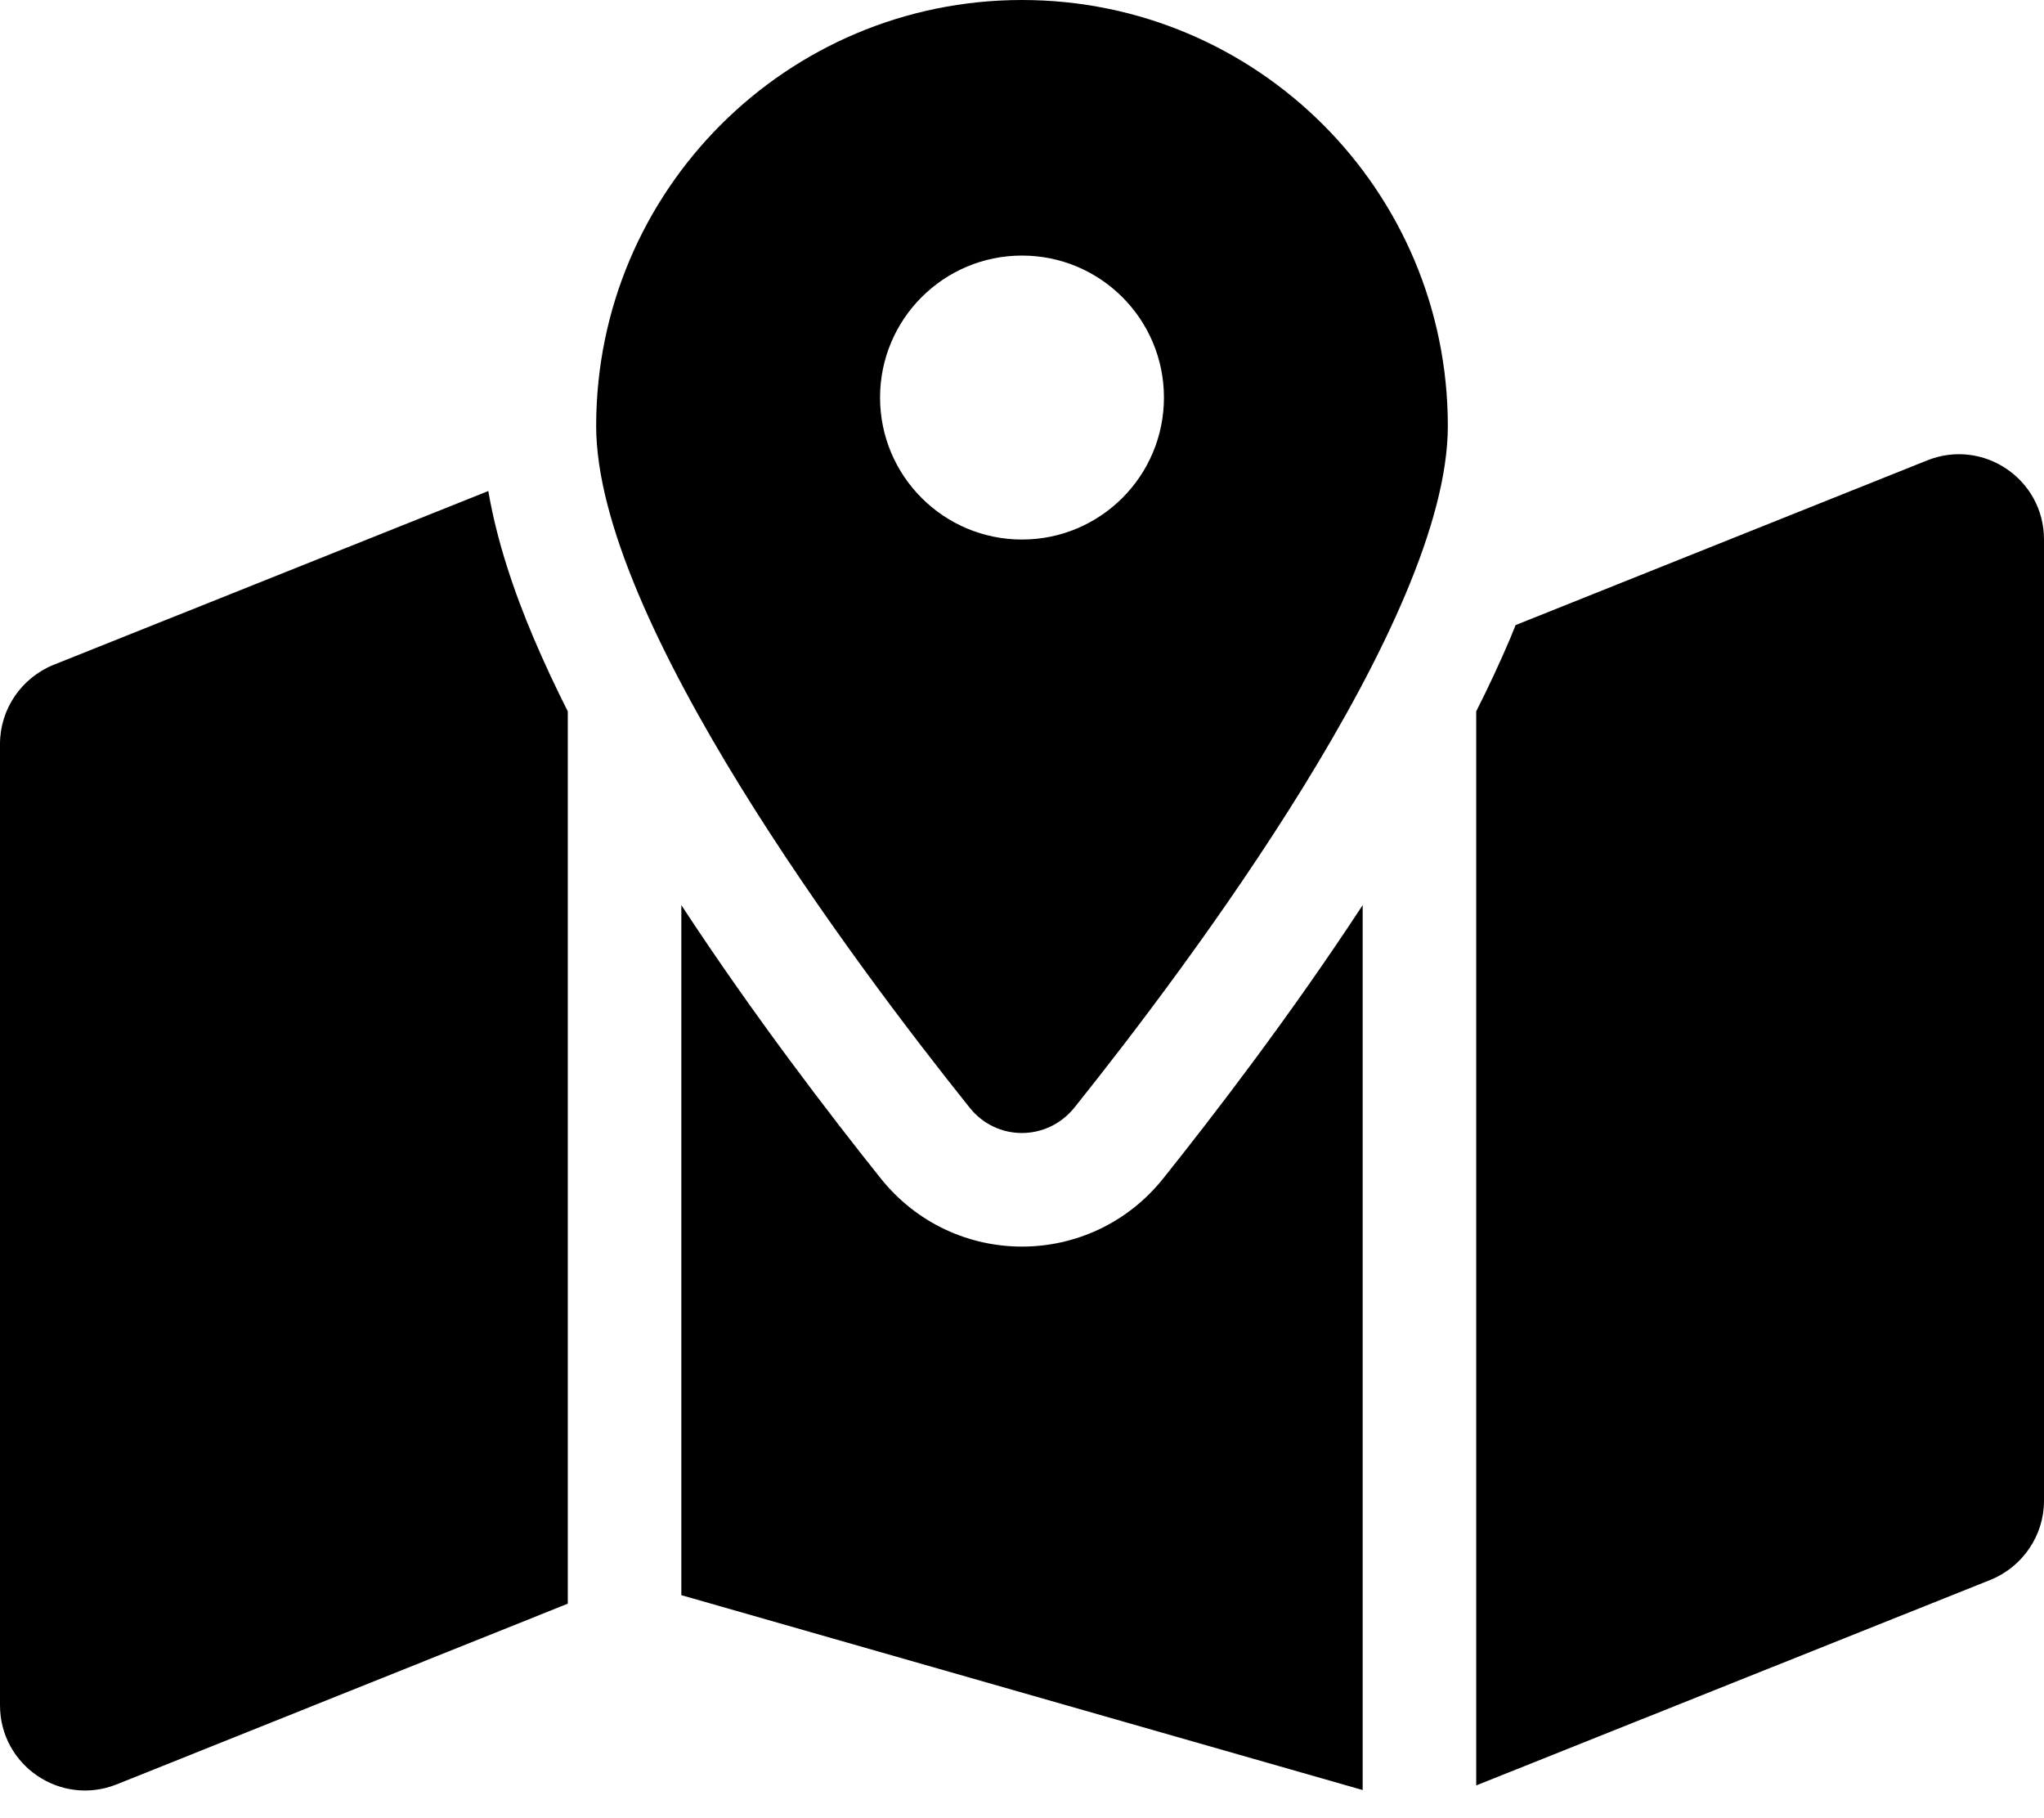
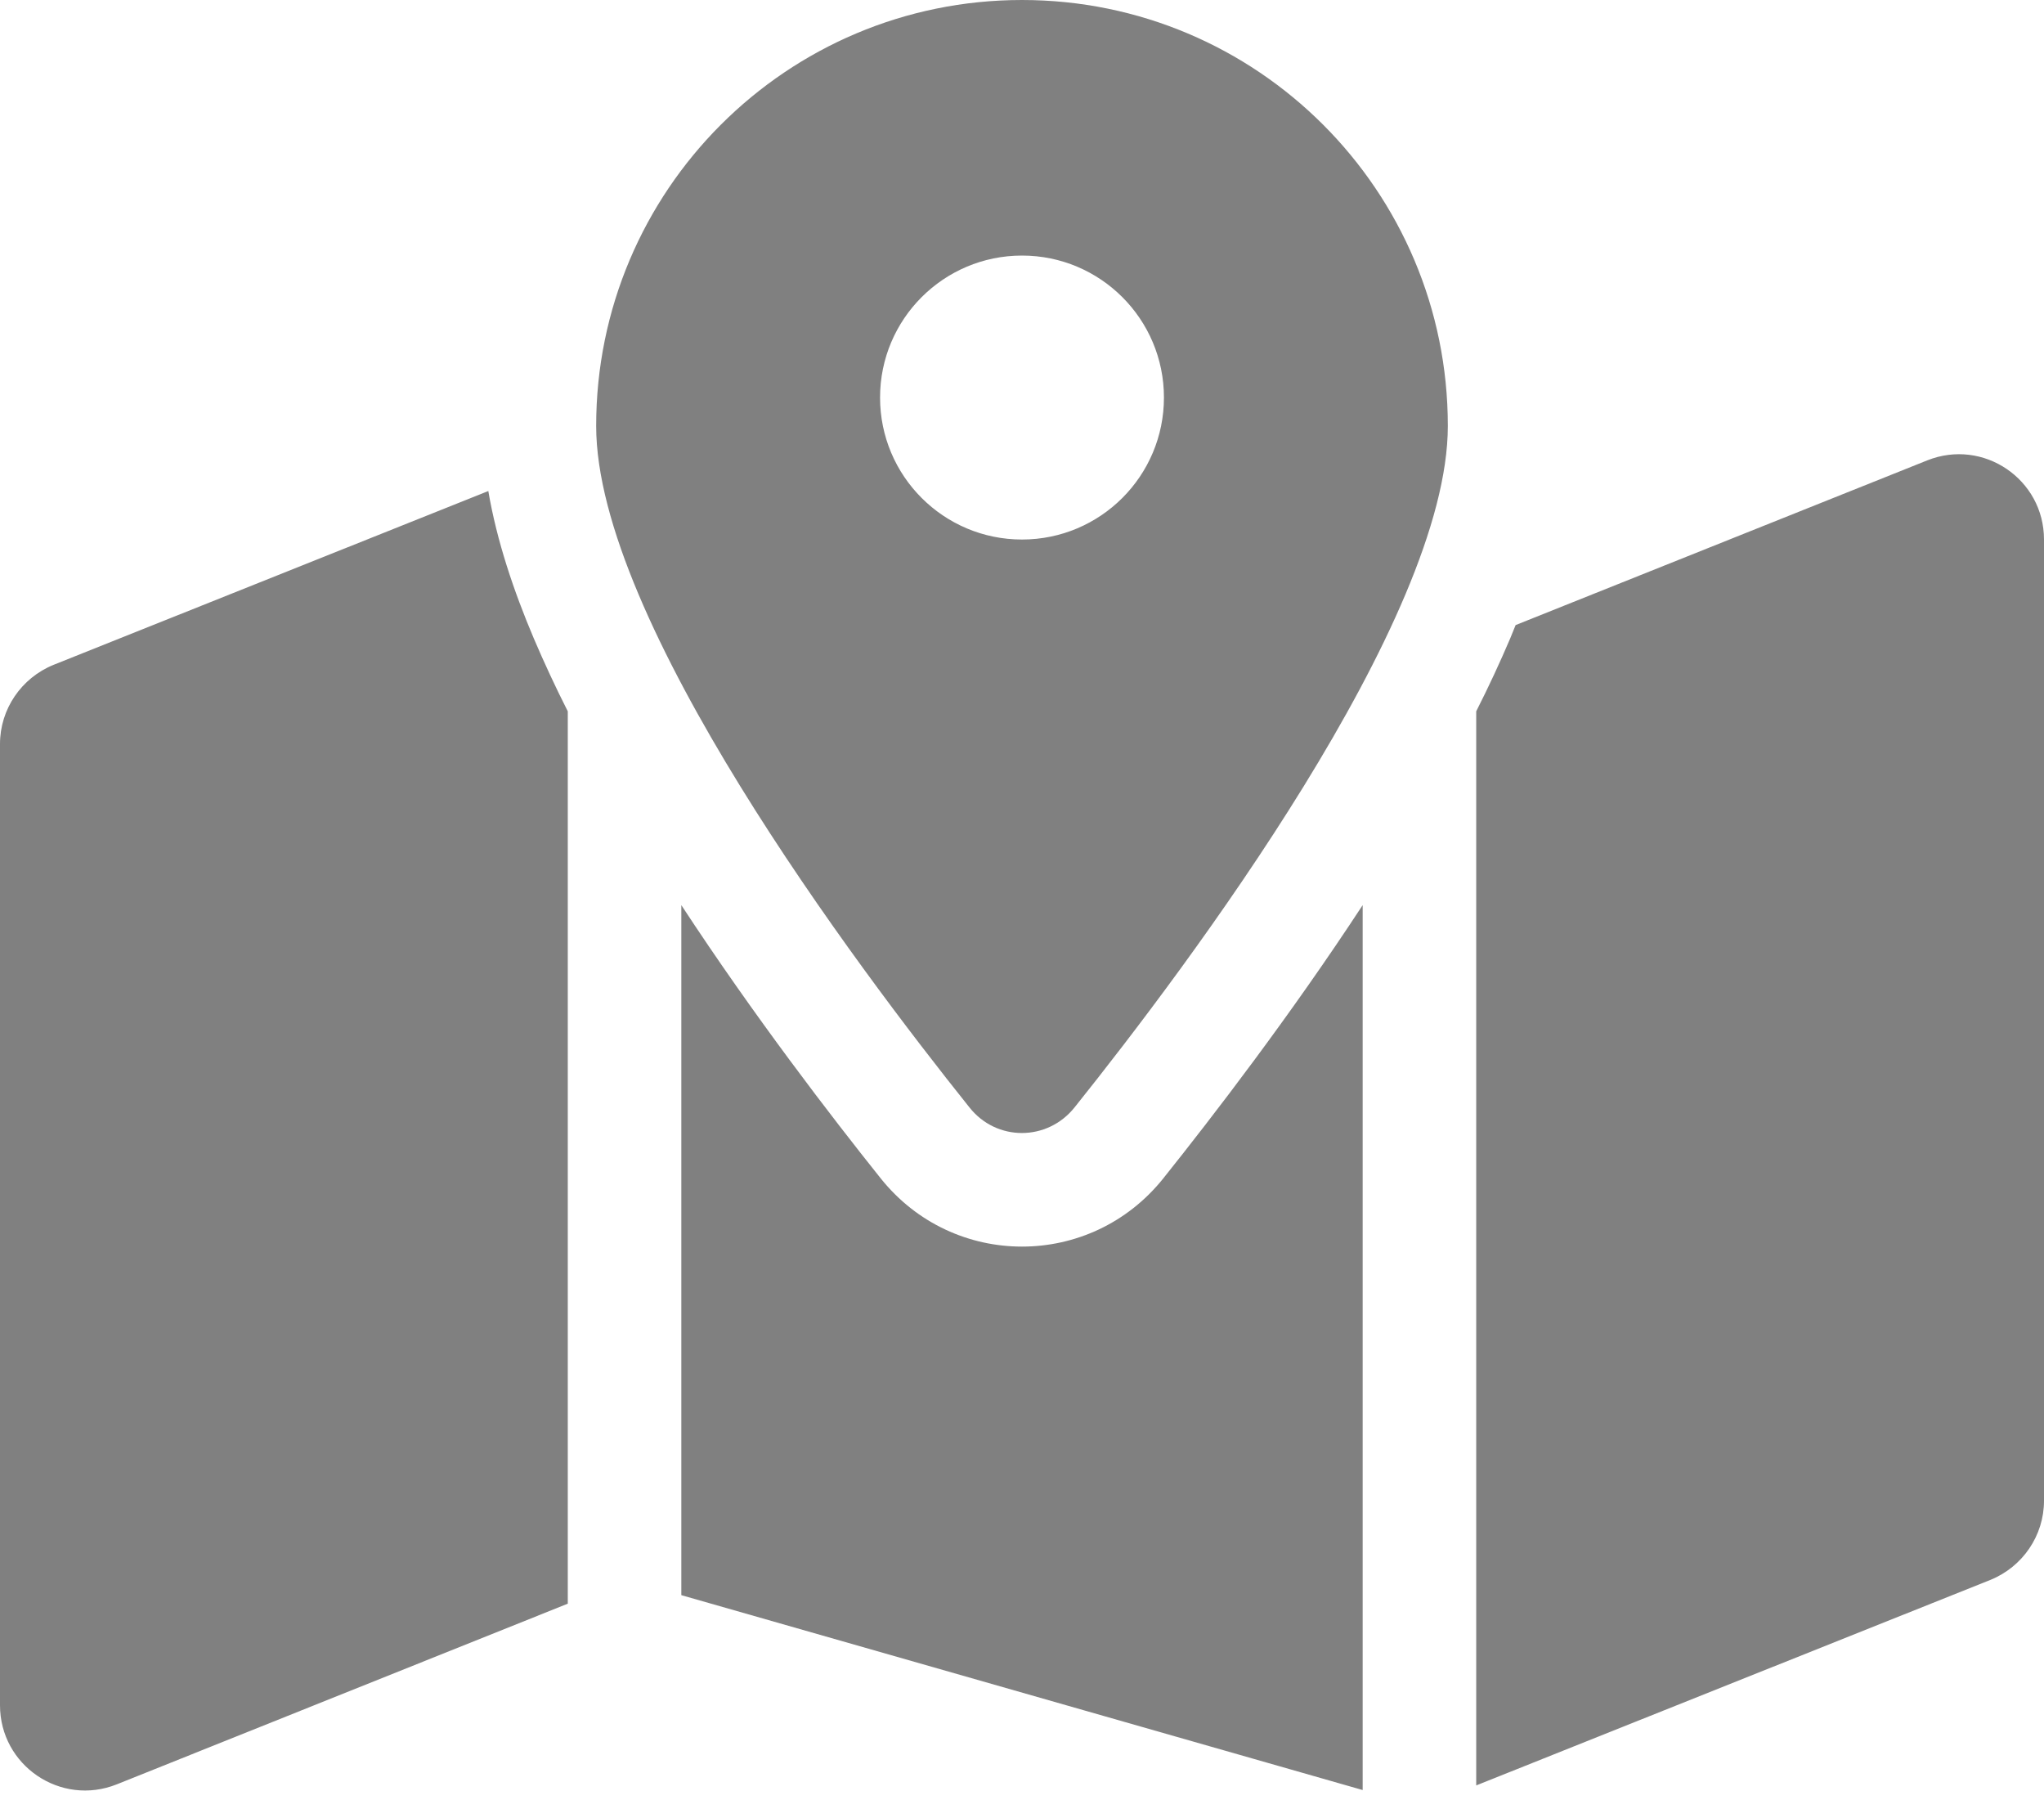
- <svg xmlns="http://www.w3.org/2000/svg" viewBox="0 0 576 512">
+ <svg xmlns="http://www.w3.org/2000/svg" height="1em" viewBox="0 0 576 512">
+   <style>svg{fill:#808080}</style>
  <path d="M408 120c0 54.6-73.1 151.9-105.2 192c-7.7 9.6-22 9.6-29.6 0C241.1 271.9 168 174.6 168 120C168 53.7 221.7 0 288 0s120 53.7 120 120zm8 80.4c3.5-6.9 6.7-13.8 9.6-20.6c.5-1.2 1-2.5 1.5-3.7l116-46.4C558.9 123.4 576 135 576 152V422.8c0 9.8-6 18.6-15.1 22.3L416 503V200.4zM137.6 138.3c2.4 14.1 7.2 28.3 12.8 41.5c2.9 6.8 6.1 13.7 9.6 20.6V451.8L32.9 502.7C17.1 509 0 497.4 0 480.4V209.6c0-9.8 6-18.6 15.1-22.3l122.6-49zM327.8 332c13.9-17.4 35.7-45.7 56.2-77V504.3L192 449.4V255c20.5 31.3 42.3 59.6 56.2 77c20.5 25.6 59.1 25.6 79.6 0zM288 152a40 40 0 1 0 0-80 40 40 0 1 0 0 80z" />
</svg>
